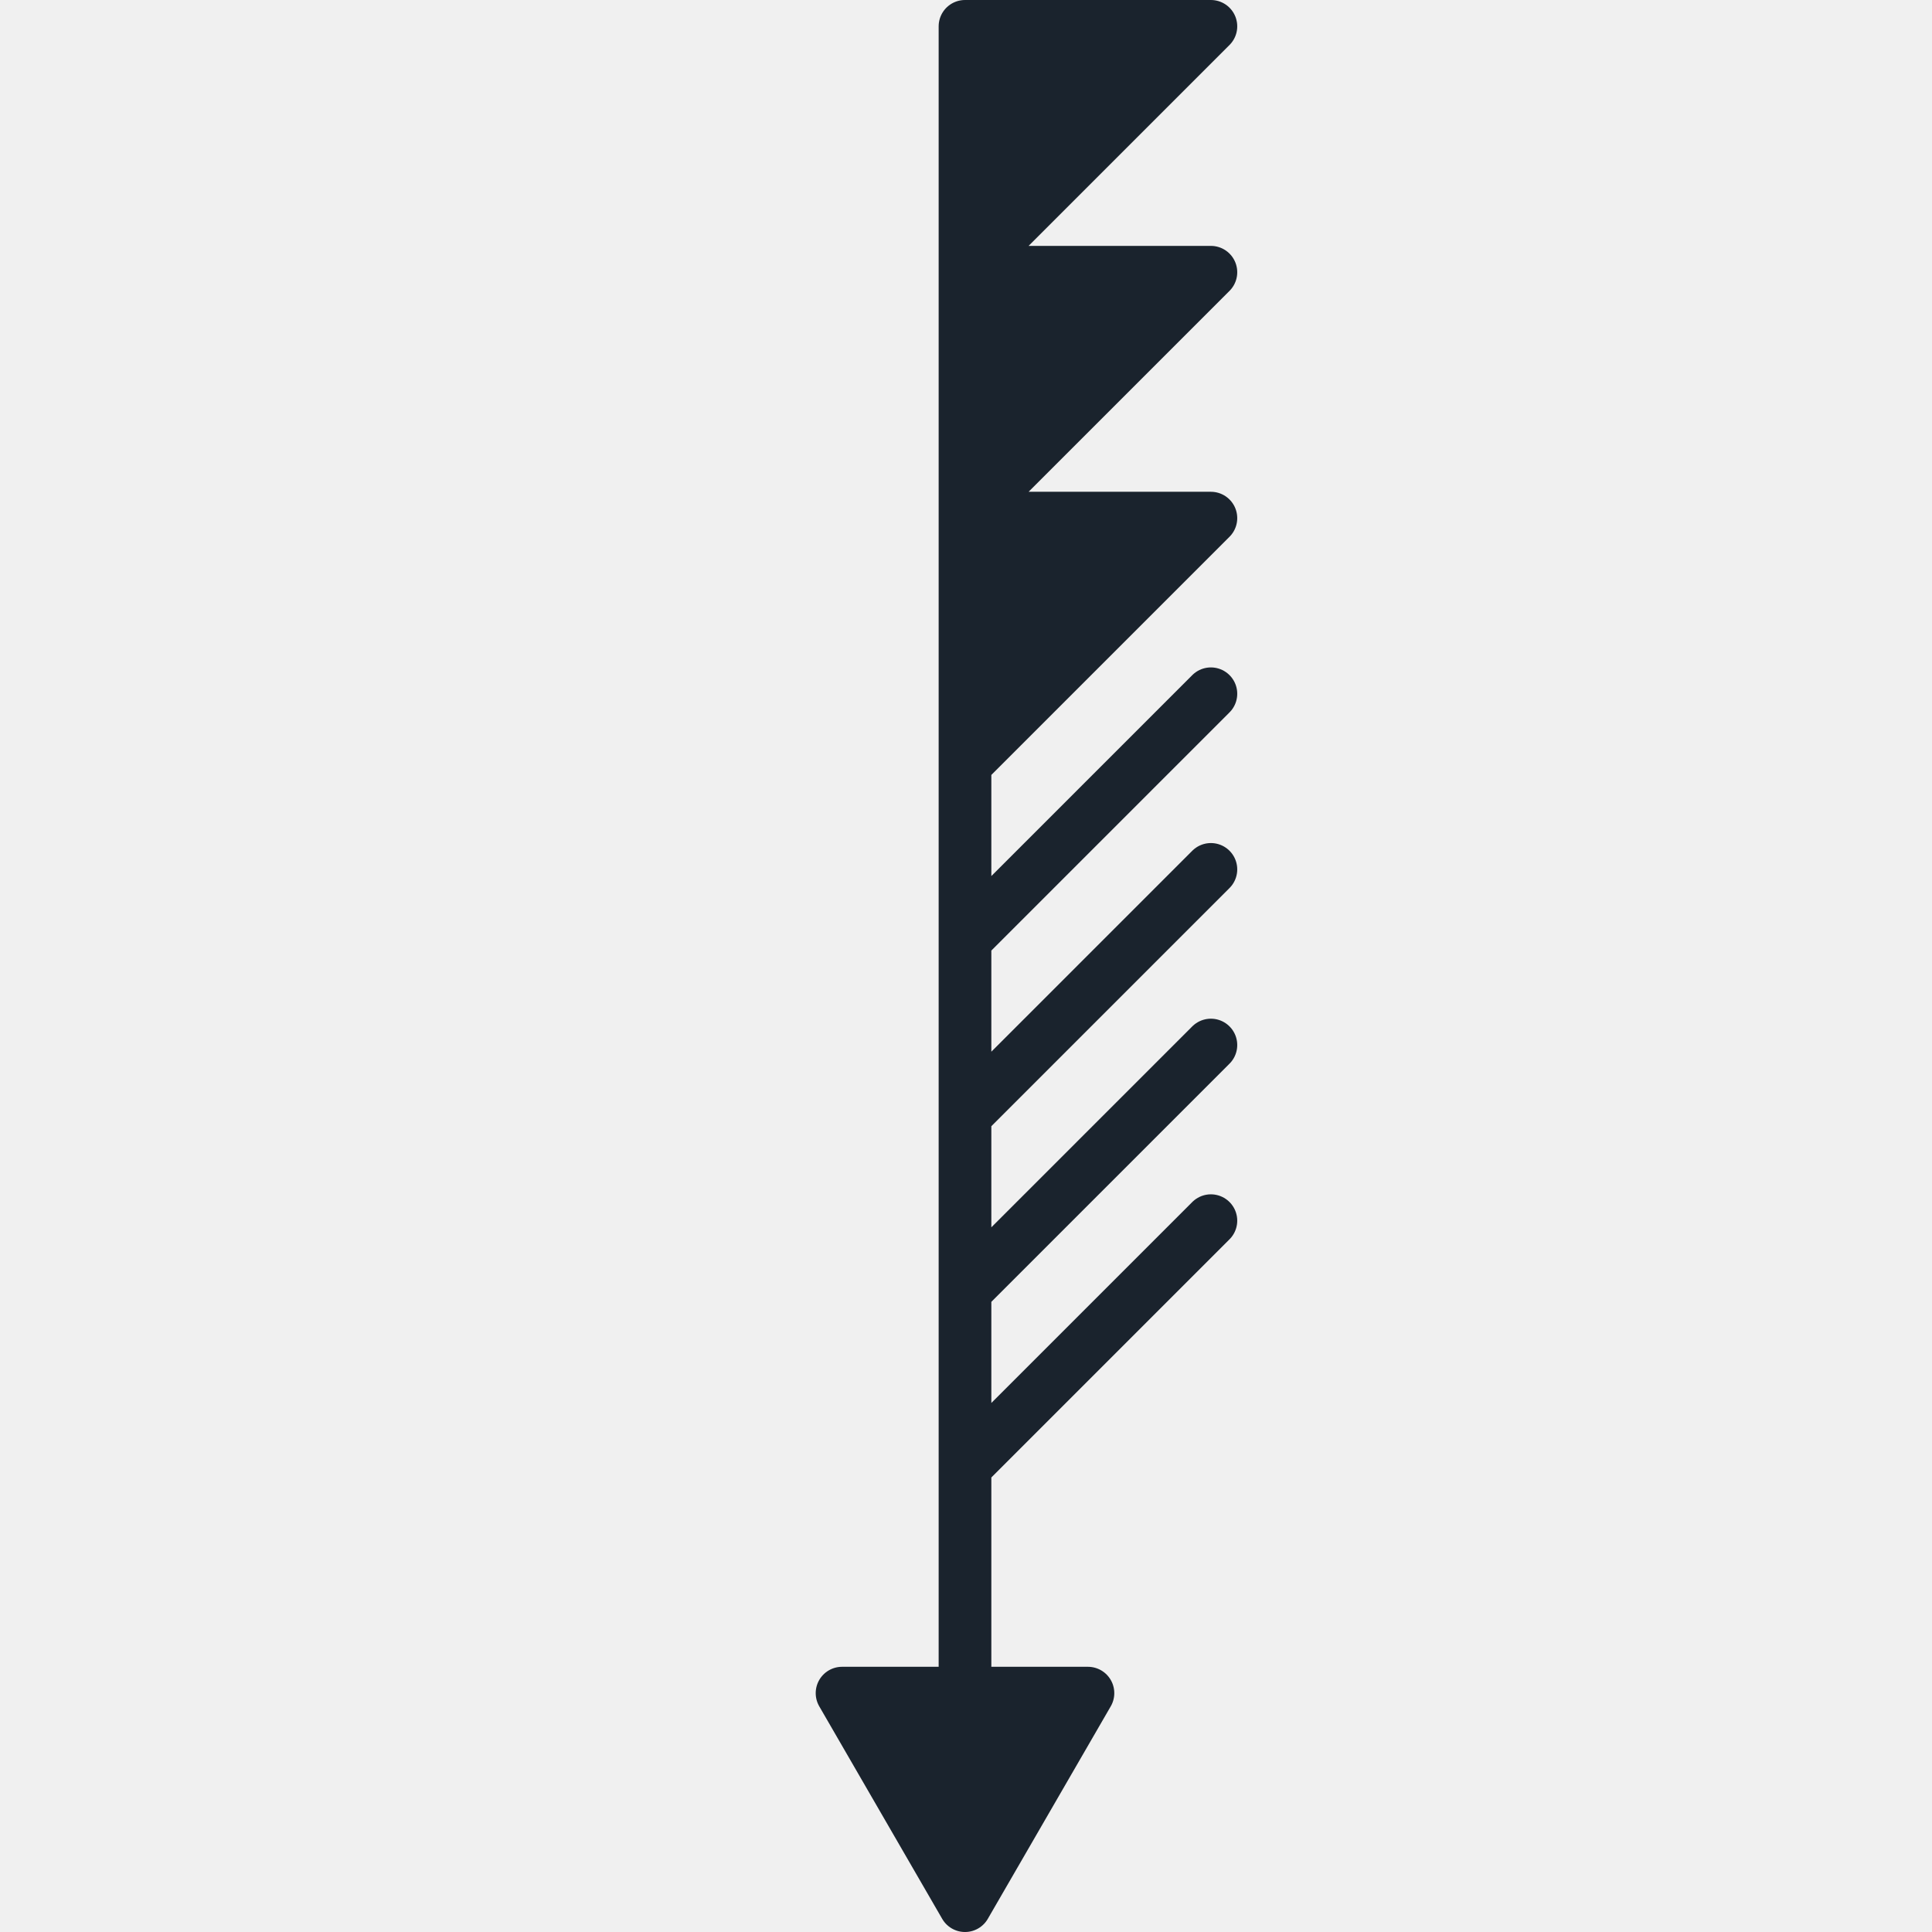
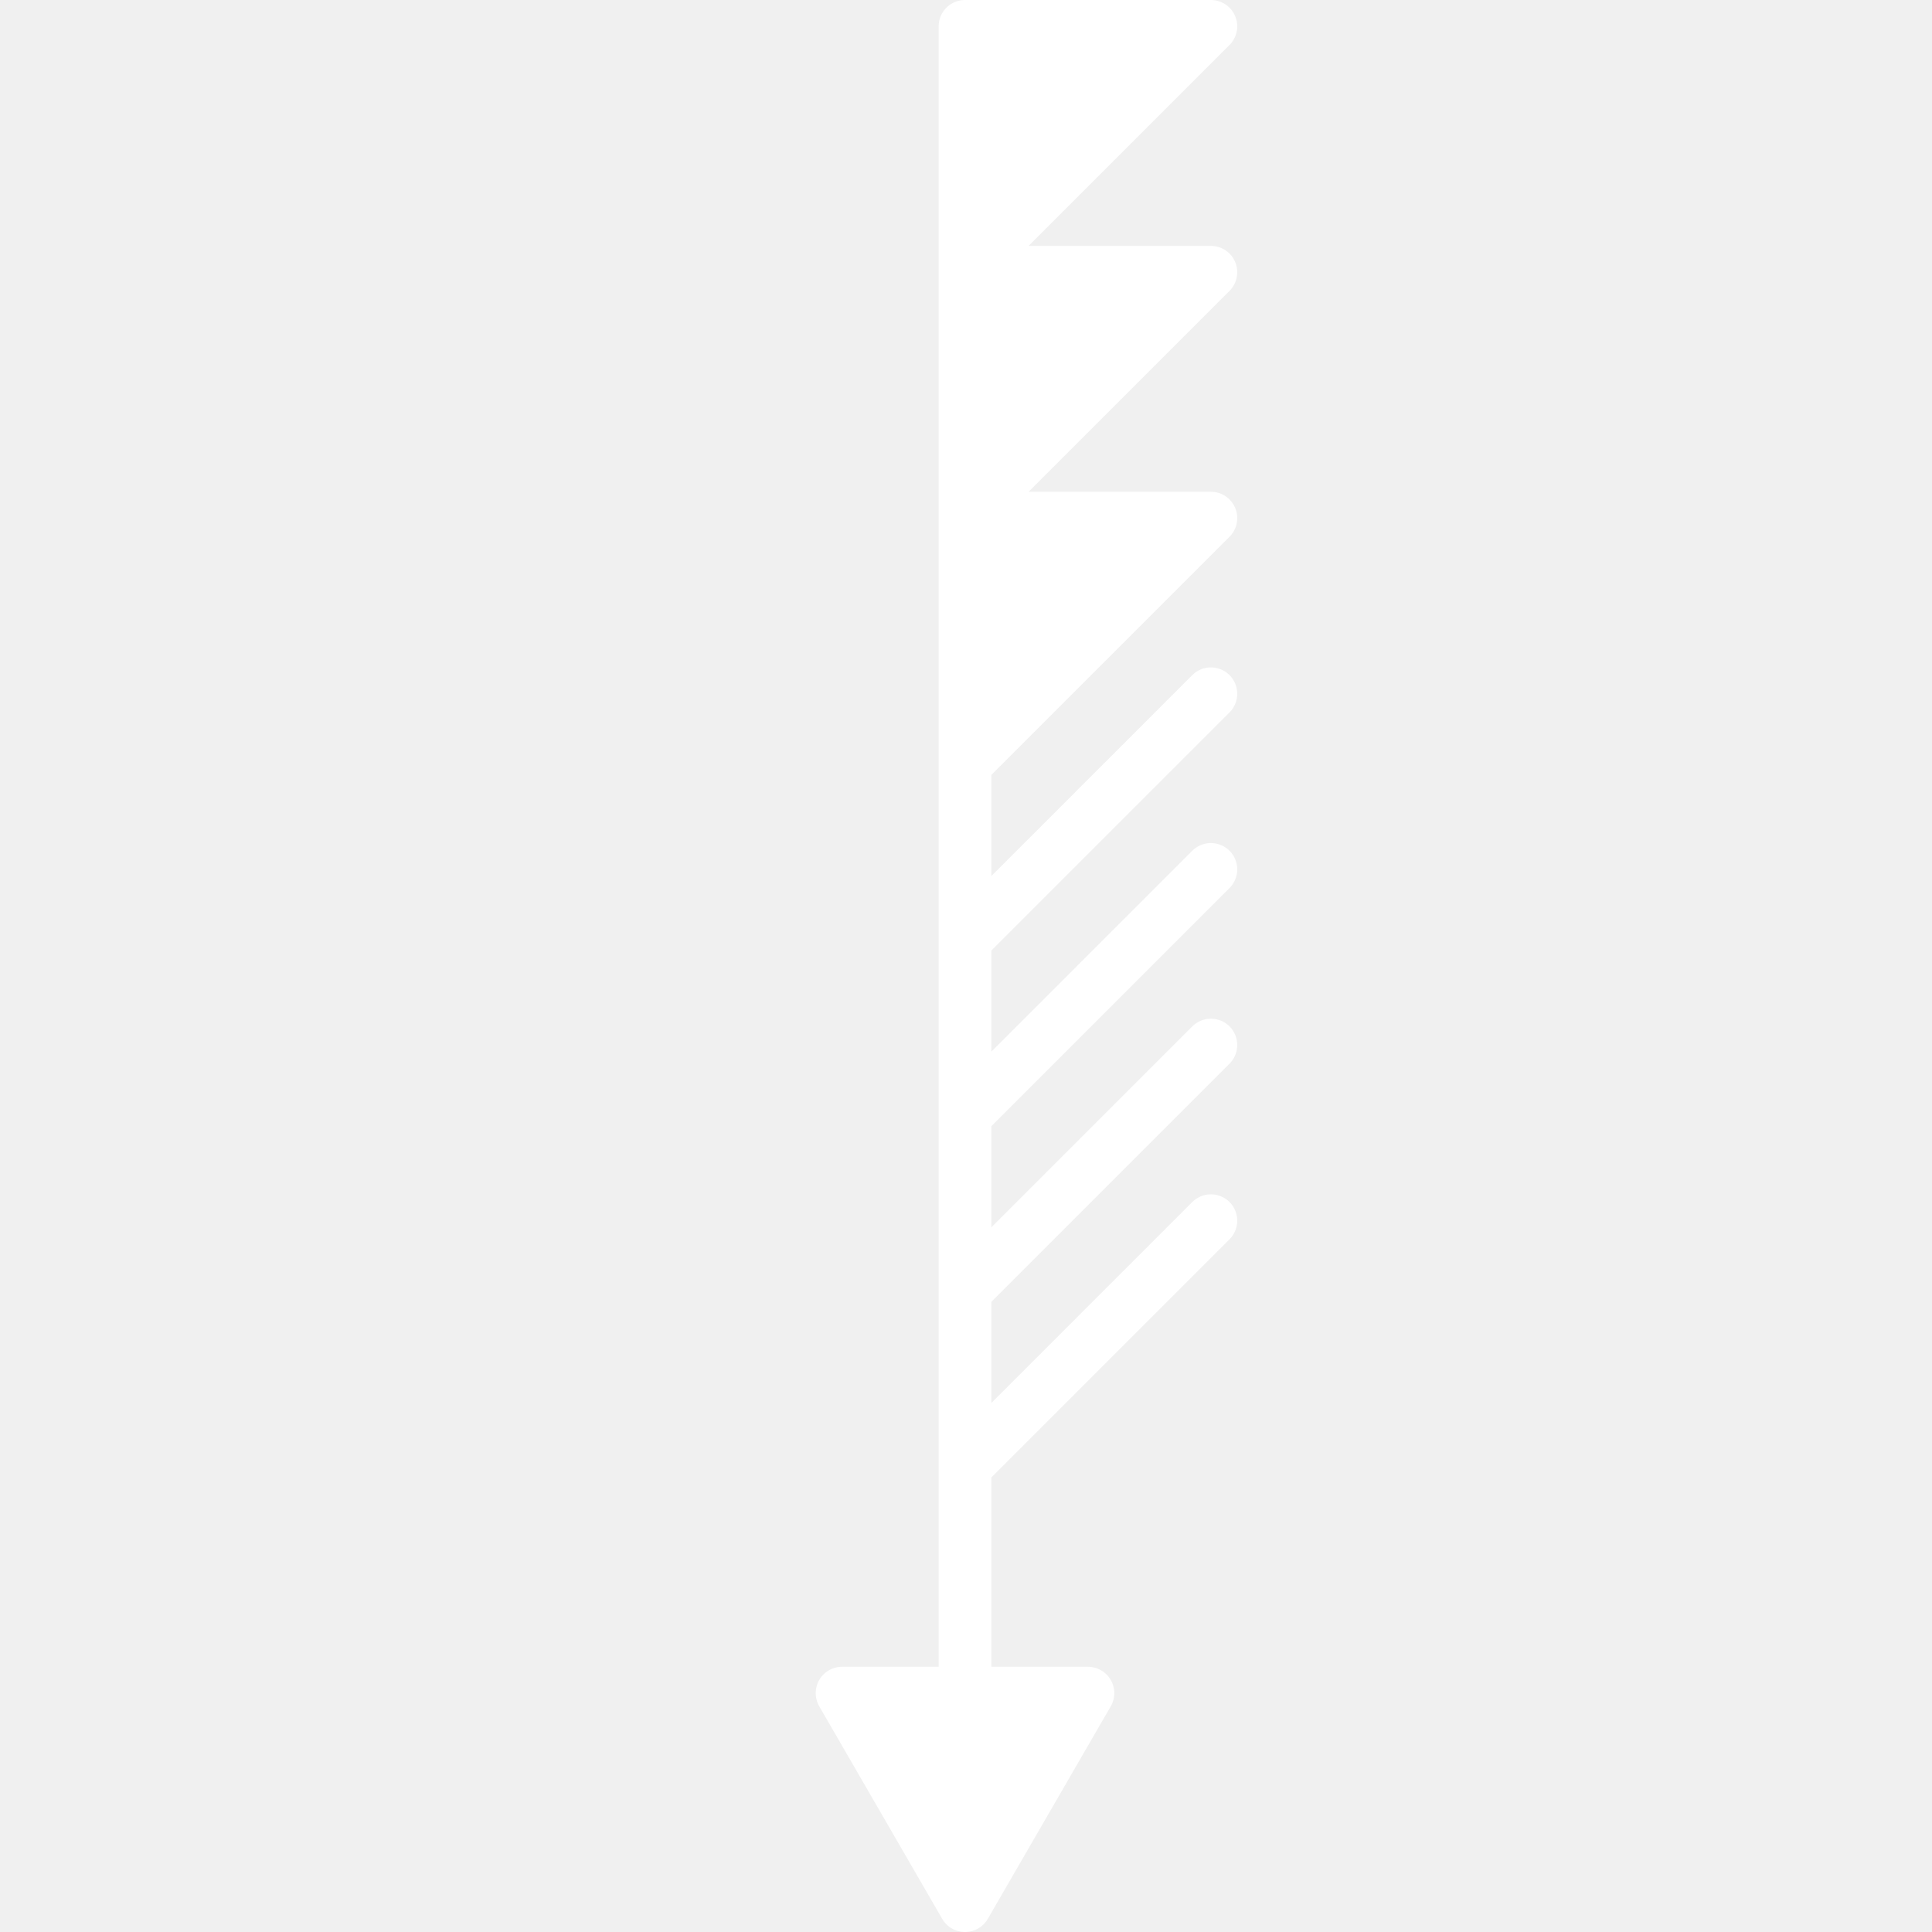
<svg xmlns="http://www.w3.org/2000/svg" viewBox="0 0 110 110" version="1.1" id="svg1" width="110" height="110">
  <defs id="defs1" />
  <style type="text/css" id="style1">
-         .svg-wb{fill:#1A232D;stroke:#1A232D;stroke-width:3;stroke-linecap:round;stroke-linejoin:round;stroke-miterlimit:10;}
+         .svg-wb{fill:#FFFFFF;stroke:#FFFFFF;stroke-width:3;stroke-linecap:round;stroke-linejoin:round;stroke-miterlimit:10;}
    </style>
  <path class="svg-wb" d="m 54.943,95.5 v -94 m 0,0 h 14 l -14,14 z m 0,14 h 14 l -14,14 z m 0,14 h 14 l -14,14 z m 0,24 14,-14 m -14,24 14,-14 m -14,24 14,-14 m -14,24 14,-14 m -14,39 7,-12.1 h -14 z" id="path1" />
</svg>
